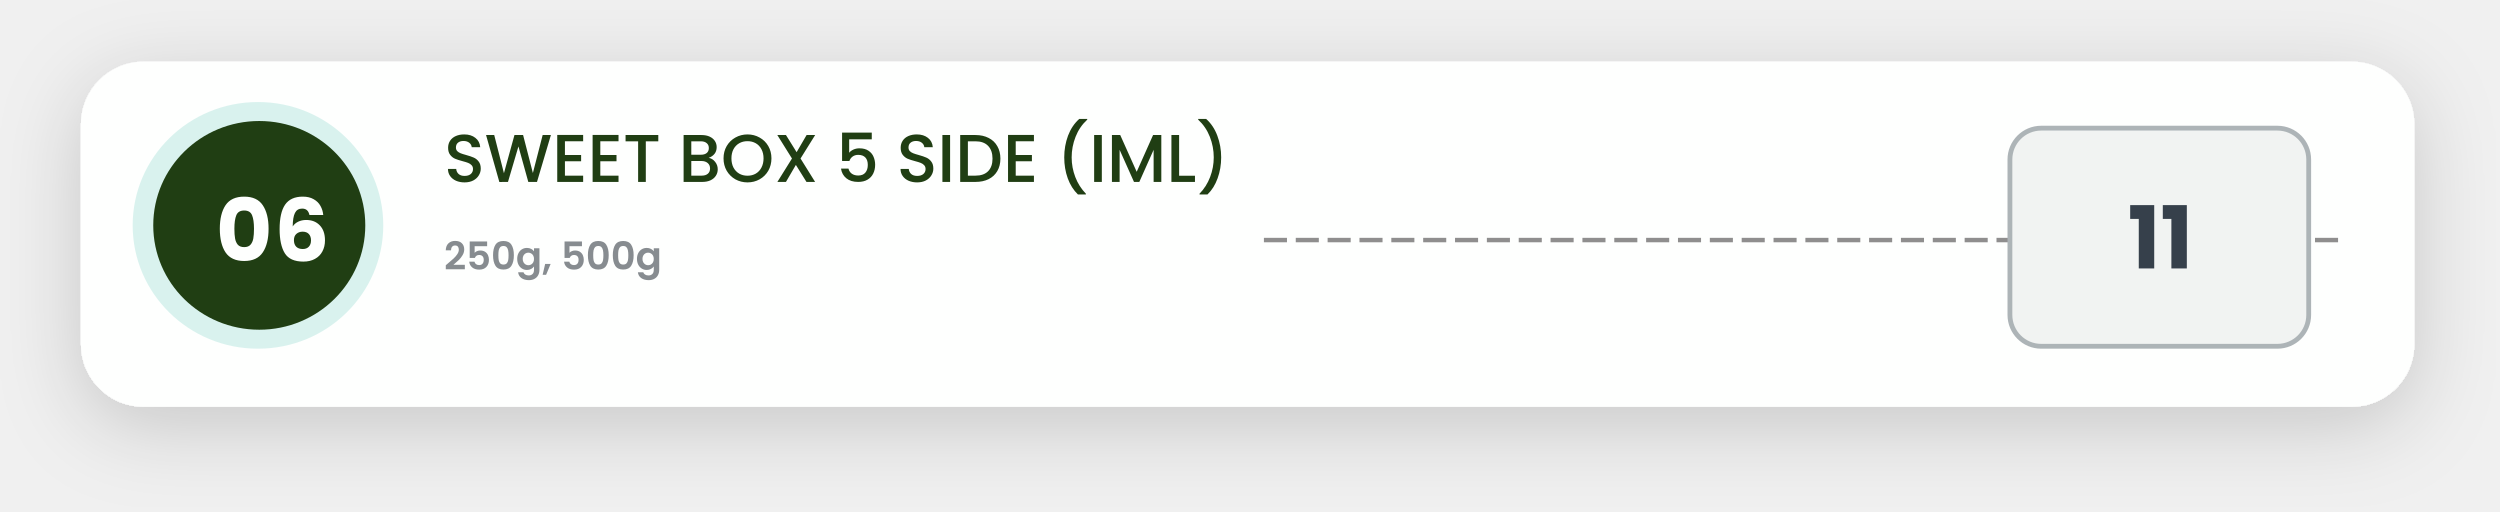
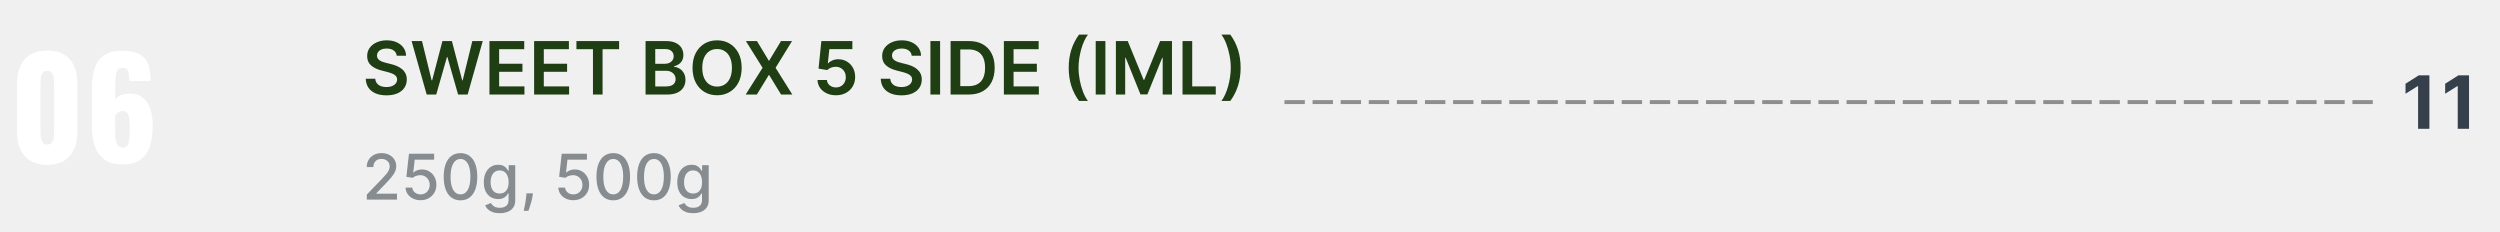
- <svg xmlns="http://www.w3.org/2000/svg" width="420" height="86" viewBox="0 0 420 86" fill="none">
-   <g filter="url(#filter0_d_1947_430)">
-     <rect x="13.602" y="10.363" width="392" height="57.97" rx="10.525" fill="#FEFFFE" />
-   </g>
-   <ellipse cx="43.339" cy="37.861" rx="21.05" ry="20.72" fill="#D9F2EE" />
-   <ellipse cx="43.557" cy="37.861" rx="17.811" ry="17.532" fill="#203E13" />
-   <path d="M36.929 38.426C36.929 36.755 37.25 35.438 37.891 34.477C38.542 33.515 39.586 33.034 41.024 33.034C42.462 33.034 43.502 33.515 44.143 34.477C44.794 35.438 45.119 36.755 45.119 38.426C45.119 40.116 44.794 41.442 44.143 42.404C43.502 43.366 42.462 43.847 41.024 43.847C39.586 43.847 38.542 43.366 37.891 42.404C37.25 41.442 36.929 40.116 36.929 38.426ZM42.671 38.426C42.671 37.444 42.564 36.692 42.35 36.167C42.137 35.633 41.695 35.365 41.024 35.365C40.354 35.365 39.912 35.633 39.698 36.167C39.484 36.692 39.377 37.444 39.377 38.426C39.377 39.086 39.416 39.635 39.494 40.072C39.572 40.5 39.727 40.85 39.96 41.122C40.203 41.384 40.558 41.515 41.024 41.515C41.49 41.515 41.84 41.384 42.074 41.122C42.316 40.85 42.477 40.5 42.554 40.072C42.632 39.635 42.671 39.086 42.671 38.426ZM51.988 36.123C51.91 35.764 51.774 35.497 51.58 35.322C51.386 35.137 51.109 35.045 50.749 35.045C50.196 35.045 49.797 35.288 49.554 35.773C49.312 36.25 49.185 37.007 49.175 38.047C49.389 37.707 49.695 37.44 50.094 37.245C50.502 37.051 50.949 36.954 51.434 36.954C52.386 36.954 53.149 37.255 53.722 37.857C54.305 38.46 54.597 39.3 54.597 40.379C54.597 41.088 54.451 41.709 54.159 42.244C53.878 42.778 53.46 43.196 52.906 43.497C52.362 43.798 51.716 43.949 50.968 43.949C49.472 43.949 48.432 43.483 47.849 42.55C47.266 41.608 46.975 40.257 46.975 38.499C46.975 36.653 47.281 35.283 47.893 34.389C48.515 33.486 49.506 33.034 50.866 33.034C51.595 33.034 52.207 33.179 52.702 33.471C53.207 33.753 53.586 34.127 53.839 34.593C54.101 35.059 54.257 35.569 54.305 36.123H51.988ZM50.837 38.921C50.419 38.921 50.069 39.048 49.788 39.3C49.516 39.543 49.38 39.893 49.38 40.349C49.38 40.816 49.506 41.18 49.758 41.442C50.021 41.705 50.39 41.836 50.866 41.836C51.293 41.836 51.629 41.709 51.871 41.457C52.124 41.195 52.25 40.84 52.25 40.393C52.25 39.937 52.129 39.577 51.886 39.315C51.643 39.052 51.293 38.921 50.837 38.921Z" fill="#FEFFFE" />
-   <path d="M78.047 30.642C77.518 30.642 77.042 30.551 76.619 30.37C76.196 30.181 75.864 29.916 75.622 29.576C75.38 29.236 75.259 28.84 75.259 28.386H76.642C76.672 28.726 76.804 29.006 77.038 29.225C77.28 29.444 77.617 29.554 78.047 29.554C78.493 29.554 78.841 29.448 79.09 29.236C79.339 29.017 79.464 28.738 79.464 28.398C79.464 28.133 79.385 27.918 79.226 27.752C79.075 27.585 78.882 27.457 78.648 27.366C78.421 27.276 78.104 27.177 77.696 27.072C77.182 26.936 76.763 26.799 76.438 26.663C76.12 26.52 75.848 26.301 75.622 26.006C75.395 25.711 75.282 25.318 75.282 24.827C75.282 24.374 75.395 23.977 75.622 23.637C75.848 23.297 76.166 23.036 76.574 22.855C76.982 22.674 77.454 22.583 77.991 22.583C78.754 22.583 79.377 22.776 79.861 23.161C80.352 23.539 80.624 24.06 80.677 24.725H79.249C79.226 24.438 79.09 24.192 78.841 23.988C78.591 23.785 78.263 23.683 77.855 23.683C77.484 23.683 77.182 23.777 76.948 23.966C76.714 24.155 76.596 24.427 76.596 24.782C76.596 25.024 76.668 25.224 76.812 25.383C76.963 25.534 77.152 25.655 77.379 25.745C77.605 25.836 77.915 25.934 78.308 26.04C78.829 26.184 79.252 26.327 79.577 26.471C79.91 26.614 80.189 26.837 80.416 27.14C80.65 27.434 80.767 27.831 80.767 28.33C80.767 28.73 80.658 29.108 80.439 29.463C80.227 29.818 79.914 30.105 79.498 30.325C79.09 30.536 78.606 30.642 78.047 30.642ZM92.55 22.685L90.215 30.562H88.753L87.098 24.601L85.341 30.562L83.89 30.574L81.657 22.685H83.029L84.661 29.1L86.429 22.685H87.88L89.524 29.066L91.167 22.685H92.55ZM94.908 23.728V26.04H97.628V27.094H94.908V29.508H97.968V30.562H93.616V22.674H97.968V23.728H94.908ZM100.852 23.728V26.04H103.572V27.094H100.852V29.508H103.912V30.562H99.56V22.674H103.912V23.728H100.852ZM110.593 22.685V23.739H108.496V30.562H107.204V23.739H105.096V22.685H110.593ZM119.062 26.516C119.485 26.592 119.844 26.815 120.139 27.185C120.434 27.555 120.581 27.974 120.581 28.443C120.581 28.843 120.475 29.206 120.264 29.531C120.06 29.848 119.761 30.102 119.368 30.291C118.975 30.472 118.518 30.562 117.997 30.562H114.846V22.685H117.849C118.386 22.685 118.847 22.776 119.232 22.957C119.618 23.138 119.908 23.384 120.105 23.694C120.301 23.996 120.4 24.336 120.4 24.714C120.4 25.167 120.279 25.545 120.037 25.847C119.795 26.15 119.47 26.372 119.062 26.516ZM116.138 25.995H117.736C118.159 25.995 118.488 25.9 118.722 25.711C118.964 25.515 119.085 25.235 119.085 24.873C119.085 24.517 118.964 24.242 118.722 24.045C118.488 23.841 118.159 23.739 117.736 23.739H116.138V25.995ZM117.883 29.508C118.322 29.508 118.665 29.403 118.915 29.191C119.164 28.979 119.289 28.685 119.289 28.307C119.289 27.922 119.157 27.616 118.892 27.389C118.628 27.162 118.276 27.049 117.838 27.049H116.138V29.508H117.883ZM125.578 30.642C124.845 30.642 124.169 30.472 123.549 30.132C122.937 29.784 122.45 29.304 122.087 28.692C121.732 28.073 121.554 27.378 121.554 26.607C121.554 25.836 121.732 25.145 122.087 24.532C122.45 23.921 122.937 23.444 123.549 23.104C124.169 22.757 124.845 22.583 125.578 22.583C126.319 22.583 126.995 22.757 127.607 23.104C128.227 23.444 128.714 23.921 129.069 24.532C129.424 25.145 129.602 25.836 129.602 26.607C129.602 27.378 129.424 28.073 129.069 28.692C128.714 29.304 128.227 29.784 127.607 30.132C126.995 30.472 126.319 30.642 125.578 30.642ZM125.578 29.52C126.1 29.52 126.564 29.403 126.972 29.168C127.38 28.927 127.698 28.587 127.924 28.148C128.159 27.702 128.276 27.189 128.276 26.607C128.276 26.025 128.159 25.515 127.924 25.077C127.698 24.638 127.38 24.302 126.972 24.068C126.564 23.834 126.1 23.716 125.578 23.716C125.057 23.716 124.592 23.834 124.184 24.068C123.776 24.302 123.455 24.638 123.221 25.077C122.994 25.515 122.881 26.025 122.881 26.607C122.881 27.189 122.994 27.702 123.221 28.148C123.455 28.587 123.776 28.927 124.184 29.168C124.592 29.403 125.057 29.52 125.578 29.52ZM134.489 26.629L136.937 30.562H135.487L133.707 27.706L132.041 30.562H130.601L133.05 26.629L130.59 22.685H132.041L133.832 25.564L135.509 22.685H136.949L134.489 26.629ZM146.457 23.41H142.66V25.666C142.819 25.454 143.053 25.277 143.363 25.133C143.68 24.99 144.017 24.918 144.372 24.918C145.007 24.918 145.52 25.054 145.913 25.326C146.314 25.598 146.597 25.942 146.763 26.357C146.937 26.773 147.024 27.211 147.024 27.672C147.024 28.231 146.915 28.73 146.695 29.168C146.484 29.599 146.163 29.939 145.732 30.189C145.309 30.438 144.787 30.562 144.168 30.562C143.344 30.562 142.683 30.358 142.184 29.95C141.686 29.542 141.387 29.002 141.289 28.33H142.547C142.63 28.685 142.815 28.968 143.102 29.18C143.39 29.384 143.748 29.486 144.179 29.486C144.716 29.486 145.116 29.323 145.381 28.998C145.653 28.673 145.789 28.243 145.789 27.706C145.789 27.162 145.653 26.747 145.381 26.459C145.109 26.165 144.708 26.017 144.179 26.017C143.809 26.017 143.495 26.112 143.238 26.301C142.989 26.482 142.808 26.731 142.694 27.049H141.47V22.277H146.457V23.41ZM154.079 30.642C153.55 30.642 153.074 30.551 152.651 30.37C152.228 30.181 151.895 29.916 151.654 29.576C151.412 29.236 151.291 28.84 151.291 28.386H152.674C152.704 28.726 152.836 29.006 153.07 29.225C153.312 29.444 153.648 29.554 154.079 29.554C154.525 29.554 154.873 29.448 155.122 29.236C155.371 29.017 155.496 28.738 155.496 28.398C155.496 28.133 155.417 27.918 155.258 27.752C155.107 27.585 154.914 27.457 154.68 27.366C154.453 27.276 154.136 27.177 153.728 27.072C153.214 26.936 152.795 26.799 152.47 26.663C152.152 26.52 151.88 26.301 151.654 26.006C151.427 25.711 151.314 25.318 151.314 24.827C151.314 24.374 151.427 23.977 151.654 23.637C151.88 23.297 152.198 23.036 152.606 22.855C153.014 22.674 153.486 22.583 154.023 22.583C154.786 22.583 155.409 22.776 155.893 23.161C156.384 23.539 156.656 24.06 156.709 24.725H155.281C155.258 24.438 155.122 24.192 154.873 23.988C154.623 23.785 154.295 23.683 153.886 23.683C153.516 23.683 153.214 23.777 152.98 23.966C152.745 24.155 152.628 24.427 152.628 24.782C152.628 25.024 152.7 25.224 152.844 25.383C152.995 25.534 153.184 25.655 153.41 25.745C153.637 25.836 153.947 25.934 154.34 26.04C154.861 26.184 155.284 26.327 155.609 26.471C155.942 26.614 156.221 26.837 156.448 27.14C156.682 27.434 156.799 27.831 156.799 28.33C156.799 28.73 156.69 29.108 156.471 29.463C156.259 29.818 155.946 30.105 155.53 30.325C155.122 30.536 154.638 30.642 154.079 30.642ZM159.616 22.685V30.562H158.324V22.685H159.616ZM163.886 22.685C164.724 22.685 165.457 22.848 166.085 23.172C166.719 23.49 167.207 23.951 167.547 24.555C167.894 25.152 168.068 25.851 168.068 26.652C168.068 27.453 167.894 28.148 167.547 28.738C167.207 29.327 166.719 29.78 166.085 30.098C165.457 30.408 164.724 30.562 163.886 30.562H161.313V22.685H163.886ZM163.886 29.508C164.808 29.508 165.514 29.259 166.005 28.76C166.496 28.262 166.742 27.559 166.742 26.652C166.742 25.738 166.496 25.024 166.005 24.51C165.514 23.996 164.808 23.739 163.886 23.739H162.605V29.508H163.886ZM170.641 23.728V26.04H173.361V27.094H170.641V29.508H173.701V30.562H169.349V22.674H173.701V23.728H170.641ZM181.093 32.671C180.353 31.96 179.782 31.057 179.382 29.962C178.989 28.866 178.792 27.691 178.792 26.437C178.792 25.152 179.004 23.939 179.427 22.798C179.858 21.657 180.489 20.717 181.32 19.976H182.657V20.101C181.788 20.902 181.135 21.861 180.697 22.98C180.258 24.098 180.039 25.25 180.039 26.437C180.039 27.578 180.243 28.681 180.651 29.746C181.059 30.812 181.652 31.745 182.431 32.546V32.671H181.093ZM185.108 22.685V30.562H183.816V22.685H185.108ZM195.101 22.685V30.562H193.809V25.167L191.406 30.562H190.511L188.096 25.167V30.562H186.804V22.685H188.198L190.964 28.862L193.718 22.685H195.101ZM198.092 29.52H200.755V30.562H196.799V22.685H198.092V29.52ZM201.518 32.671V32.546C202.297 31.745 202.89 30.812 203.298 29.746C203.706 28.681 203.91 27.578 203.91 26.437C203.91 25.25 203.691 24.098 203.253 22.98C202.814 21.861 202.161 20.902 201.292 20.101V19.976H202.629C203.46 20.717 204.088 21.657 204.511 22.798C204.941 23.939 205.157 25.152 205.157 26.437C205.157 27.691 204.957 28.866 204.556 29.962C204.163 31.057 203.596 31.96 202.856 32.671H201.518Z" fill="#203E13" />
-   <path d="M75.23 44.273C75.644 43.928 75.975 43.641 76.221 43.412C76.467 43.179 76.672 42.937 76.836 42.687C77 42.436 77.082 42.19 77.082 41.948C77.082 41.728 77.03 41.555 76.927 41.43C76.823 41.305 76.663 41.242 76.448 41.242C76.232 41.242 76.065 41.316 75.949 41.463C75.832 41.605 75.772 41.801 75.767 42.052H74.886C74.904 41.534 75.057 41.141 75.346 40.873C75.64 40.605 76.011 40.472 76.46 40.472C76.953 40.472 77.331 40.603 77.594 40.867C77.857 41.126 77.989 41.469 77.989 41.897C77.989 42.233 77.898 42.555 77.717 42.862C77.536 43.168 77.328 43.436 77.095 43.665C76.862 43.889 76.558 44.161 76.182 44.481H78.093V45.232H74.893V44.559L75.23 44.273ZM81.838 41.359H79.739V42.467C79.83 42.354 79.959 42.264 80.128 42.194C80.296 42.121 80.475 42.084 80.665 42.084C81.011 42.084 81.294 42.16 81.514 42.311C81.734 42.462 81.894 42.657 81.993 42.894C82.092 43.127 82.142 43.378 82.142 43.645C82.142 44.142 82 44.541 81.715 44.843C81.434 45.146 81.032 45.297 80.51 45.297C80.018 45.297 79.625 45.174 79.331 44.928C79.037 44.682 78.871 44.36 78.832 43.963H79.713C79.752 44.135 79.838 44.273 79.972 44.377C80.111 44.481 80.285 44.533 80.497 44.533C80.752 44.533 80.944 44.453 81.073 44.293C81.203 44.133 81.268 43.922 81.268 43.658C81.268 43.391 81.201 43.188 81.067 43.049C80.937 42.907 80.745 42.836 80.49 42.836C80.309 42.836 80.158 42.881 80.037 42.972C79.916 43.062 79.83 43.183 79.778 43.334H78.91V40.562H81.838V41.359ZM82.832 42.874C82.832 42.127 82.966 41.542 83.234 41.119C83.506 40.696 83.955 40.485 84.581 40.485C85.207 40.485 85.654 40.696 85.922 41.119C86.194 41.542 86.33 42.127 86.33 42.874C86.33 43.626 86.194 44.215 85.922 44.643C85.654 45.07 85.207 45.284 84.581 45.284C83.955 45.284 83.506 45.07 83.234 44.643C82.966 44.215 82.832 43.626 82.832 42.874ZM85.436 42.874C85.436 42.555 85.414 42.287 85.371 42.071C85.332 41.851 85.25 41.672 85.125 41.534C85.004 41.396 84.823 41.327 84.581 41.327C84.339 41.327 84.156 41.396 84.03 41.534C83.909 41.672 83.828 41.851 83.784 42.071C83.745 42.287 83.726 42.555 83.726 42.874C83.726 43.203 83.745 43.479 83.784 43.704C83.823 43.924 83.905 44.103 84.03 44.241C84.156 44.375 84.339 44.442 84.581 44.442C84.823 44.442 85.006 44.375 85.132 44.241C85.257 44.103 85.339 43.924 85.378 43.704C85.416 43.479 85.436 43.203 85.436 42.874ZM88.528 41.65C88.796 41.65 89.031 41.704 89.234 41.812C89.437 41.916 89.597 42.052 89.714 42.22V41.709H90.627V45.323C90.627 45.655 90.56 45.951 90.426 46.21C90.292 46.474 90.092 46.681 89.824 46.832C89.556 46.987 89.232 47.065 88.852 47.065C88.343 47.065 87.924 46.946 87.596 46.709C87.272 46.471 87.088 46.148 87.045 45.737H87.946C87.993 45.901 88.094 46.031 88.25 46.126C88.41 46.225 88.602 46.275 88.826 46.275C89.09 46.275 89.303 46.195 89.468 46.035C89.632 45.88 89.714 45.642 89.714 45.323V44.766C89.597 44.934 89.435 45.075 89.228 45.187C89.025 45.299 88.792 45.355 88.528 45.355C88.226 45.355 87.95 45.277 87.699 45.122C87.449 44.967 87.25 44.748 87.104 44.468C86.961 44.183 86.89 43.857 86.89 43.49C86.89 43.127 86.961 42.805 87.104 42.525C87.25 42.244 87.447 42.028 87.693 41.877C87.943 41.726 88.222 41.65 88.528 41.65ZM89.714 43.503C89.714 43.283 89.671 43.095 89.584 42.939C89.498 42.779 89.381 42.659 89.234 42.577C89.088 42.49 88.93 42.447 88.762 42.447C88.593 42.447 88.438 42.488 88.295 42.57C88.153 42.652 88.036 42.773 87.946 42.933C87.859 43.088 87.816 43.274 87.816 43.49C87.816 43.706 87.859 43.896 87.946 44.06C88.036 44.22 88.153 44.343 88.295 44.429C88.442 44.515 88.598 44.559 88.762 44.559C88.93 44.559 89.088 44.517 89.234 44.435C89.381 44.349 89.498 44.228 89.584 44.073C89.671 43.913 89.714 43.723 89.714 43.503ZM92.504 44.345L91.746 46.165H91.163L91.584 44.345H92.504ZM97.77 41.359H95.672V42.467C95.763 42.354 95.892 42.264 96.061 42.194C96.229 42.121 96.408 42.084 96.598 42.084C96.944 42.084 97.226 42.16 97.447 42.311C97.667 42.462 97.827 42.657 97.926 42.894C98.025 43.127 98.075 43.378 98.075 43.645C98.075 44.142 97.932 44.541 97.647 44.843C97.367 45.146 96.965 45.297 96.443 45.297C95.951 45.297 95.558 45.174 95.264 44.928C94.97 44.682 94.804 44.36 94.765 43.963H95.646C95.685 44.135 95.771 44.273 95.905 44.377C96.043 44.481 96.218 44.533 96.43 44.533C96.684 44.533 96.877 44.453 97.006 44.293C97.136 44.133 97.201 43.922 97.201 43.658C97.201 43.391 97.134 43.188 97 43.049C96.87 42.907 96.678 42.836 96.423 42.836C96.242 42.836 96.091 42.881 95.97 42.972C95.849 43.062 95.763 43.183 95.711 43.334H94.843V40.562H97.77V41.359ZM98.765 42.874C98.765 42.127 98.899 41.542 99.167 41.119C99.439 40.696 99.888 40.485 100.514 40.485C101.14 40.485 101.587 40.696 101.854 41.119C102.126 41.542 102.263 42.127 102.263 42.874C102.263 43.626 102.126 44.215 101.854 44.643C101.587 45.07 101.14 45.284 100.514 45.284C99.888 45.284 99.439 45.07 99.167 44.643C98.899 44.215 98.765 43.626 98.765 42.874ZM101.369 42.874C101.369 42.555 101.347 42.287 101.304 42.071C101.265 41.851 101.183 41.672 101.058 41.534C100.937 41.396 100.756 41.327 100.514 41.327C100.272 41.327 100.088 41.396 99.963 41.534C99.842 41.672 99.76 41.851 99.717 42.071C99.678 42.287 99.659 42.555 99.659 42.874C99.659 43.203 99.678 43.479 99.717 43.704C99.756 43.924 99.838 44.103 99.963 44.241C100.088 44.375 100.272 44.442 100.514 44.442C100.756 44.442 100.939 44.375 101.064 44.241C101.19 44.103 101.272 43.924 101.31 43.704C101.349 43.479 101.369 43.203 101.369 42.874ZM102.952 42.874C102.952 42.127 103.086 41.542 103.354 41.119C103.626 40.696 104.075 40.485 104.701 40.485C105.327 40.485 105.774 40.696 106.042 41.119C106.314 41.542 106.45 42.127 106.45 42.874C106.45 43.626 106.314 44.215 106.042 44.643C105.774 45.07 105.327 45.284 104.701 45.284C104.075 45.284 103.626 45.07 103.354 44.643C103.086 44.215 102.952 43.626 102.952 42.874ZM105.556 42.874C105.556 42.555 105.534 42.287 105.491 42.071C105.452 41.851 105.37 41.672 105.245 41.534C105.124 41.396 104.943 41.327 104.701 41.327C104.459 41.327 104.276 41.396 104.15 41.534C104.03 41.672 103.947 41.851 103.904 42.071C103.865 42.287 103.846 42.555 103.846 42.874C103.846 43.203 103.865 43.479 103.904 43.704C103.943 43.924 104.025 44.103 104.15 44.241C104.276 44.375 104.459 44.442 104.701 44.442C104.943 44.442 105.126 44.375 105.251 44.241C105.377 44.103 105.459 43.924 105.498 43.704C105.536 43.479 105.556 43.203 105.556 42.874ZM108.648 41.65C108.916 41.65 109.152 41.704 109.354 41.812C109.557 41.916 109.717 42.052 109.834 42.22V41.709H110.747V45.323C110.747 45.655 110.68 45.951 110.546 46.21C110.412 46.474 110.212 46.681 109.944 46.832C109.676 46.987 109.352 47.065 108.972 47.065C108.463 47.065 108.044 46.946 107.716 46.709C107.392 46.471 107.208 46.148 107.165 45.737H108.066C108.113 45.901 108.215 46.031 108.37 46.126C108.53 46.225 108.722 46.275 108.946 46.275C109.21 46.275 109.424 46.195 109.588 46.035C109.752 45.88 109.834 45.642 109.834 45.323V44.766C109.717 44.934 109.555 45.075 109.348 45.187C109.145 45.299 108.912 45.355 108.648 45.355C108.346 45.355 108.07 45.277 107.819 45.122C107.569 44.967 107.37 44.748 107.224 44.468C107.081 44.183 107.01 43.857 107.01 43.49C107.01 43.127 107.081 42.805 107.224 42.525C107.37 42.244 107.567 42.028 107.813 41.877C108.063 41.726 108.342 41.65 108.648 41.65ZM109.834 43.503C109.834 43.283 109.791 43.095 109.704 42.939C109.618 42.779 109.501 42.659 109.354 42.577C109.208 42.49 109.05 42.447 108.882 42.447C108.713 42.447 108.558 42.488 108.415 42.57C108.273 42.652 108.156 42.773 108.066 42.933C107.979 43.088 107.936 43.274 107.936 43.49C107.936 43.706 107.979 43.896 108.066 44.06C108.156 44.22 108.273 44.343 108.415 44.429C108.562 44.515 108.718 44.559 108.882 44.559C109.05 44.559 109.208 44.517 109.354 44.435C109.501 44.349 109.618 44.228 109.704 44.073C109.791 43.913 109.834 43.723 109.834 43.503Z" fill="#878C90" />
-   <path d="M216.213 39.956V40.704H212.337V39.956H216.213ZM221.564 39.956V40.704H217.688V39.956H221.564ZM226.915 39.956V40.704H223.039V39.956H226.915ZM232.266 39.956V40.704H228.39V39.956H232.266ZM237.617 39.956V40.704H233.741V39.956H237.617ZM242.968 39.956V40.704H239.092V39.956H242.968ZM248.319 39.956V40.704H244.443V39.956H248.319ZM253.67 39.956V40.704H249.794V39.956H253.67ZM259.021 39.956V40.704H255.145V39.956H259.021ZM264.372 39.956V40.704H260.496V39.956H264.372ZM269.723 39.956V40.704H265.847V39.956H269.723ZM275.074 39.956V40.704H271.198V39.956H275.074ZM280.425 39.956V40.704H276.549V39.956H280.425ZM285.776 39.956V40.704H281.9V39.956H285.776ZM291.127 39.956V40.704H287.251V39.956H291.127ZM296.478 39.956V40.704H292.602V39.956H296.478ZM301.829 39.956V40.704H297.953V39.956H301.829ZM307.18 39.956V40.704H303.304V39.956H307.18ZM312.531 39.956V40.704H308.655V39.956H312.531ZM317.882 39.956V40.704H314.006V39.956H317.882ZM323.233 39.956V40.704H319.357V39.956H323.233ZM328.584 39.956V40.704H324.708V39.956H328.584ZM333.935 39.956V40.704H330.059V39.956H333.935ZM339.286 39.956V40.704H335.41V39.956H339.286ZM344.637 39.956V40.704H340.761V39.956H344.637ZM349.988 39.956V40.704H346.112V39.956H349.988ZM355.339 39.956V40.704H351.463V39.956H355.339ZM360.69 39.956V40.704H356.814V39.956H360.69ZM366.041 39.956V40.704H362.165V39.956H366.041ZM371.392 39.956V40.704H367.516V39.956H371.392ZM376.743 39.956V40.704H372.867V39.956H376.743ZM382.094 39.956V40.704H378.218V39.956H382.094ZM387.445 39.956V40.704H383.569V39.956H387.445ZM392.796 39.956V40.704H388.92V39.956H392.796Z" fill="#8F8E8E" />
-   <rect x="337.667" y="21.53" width="50.196" height="36.646" rx="5.262" fill="#F1F3F2" stroke="#ADB4B7" stroke-width="0.81" />
-   <path d="M357.871 36.776V34.459H361.908V45.098H359.314V36.776H357.871ZM363.351 36.776V34.459H367.387V45.098H364.793V36.776H363.351Z" fill="#36404B" />
-   <defs>
-     <filter id="filter0_d_1947_430" x="0" y="0" width="419.203" height="85.172" filterUnits="userSpaceOnUse" color-interpolation-filters="sRGB">
-       <feFlood flood-opacity="0" result="BackgroundImageFix" />
-       <feColorMatrix in="SourceAlpha" type="matrix" values="0 0 0 0 0 0 0 0 0 0 0 0 0 0 0 0 0 0 127 0" result="hardAlpha" />
-       <feOffset dy="3.238" />
-       <feGaussianBlur stdDeviation="6.801" />
-       <feComposite in2="hardAlpha" operator="out" />
-       <feColorMatrix type="matrix" values="0 0 0 0 0 0 0 0 0 0 0 0 0 0 0 0 0 0 0.17 0" />
-       <feBlend mode="normal" in2="BackgroundImageFix" result="effect1_dropShadow_1947_430" />
-       <feBlend mode="normal" in="SourceGraphic" in2="effect1_dropShadow_1947_430" result="shape" />
-     </filter>
-   </defs>
+ <svg xmlns="http://www.w3.org/2000/svg" width="476" height="44" viewBox="0 0 476 44" fill="none">
+   <path d="M9.007 31.39C7.742 31.39 6.685 31.139 5.835 30.636C4.986 30.116 4.345 29.405 3.911 28.504C3.478 27.603 3.261 26.554 3.261 25.358V15.816C3.261 14.585 3.461 13.511 3.859 12.592C4.275 11.656 4.908 10.928 5.757 10.408C6.607 9.888 7.69 9.628 9.007 9.628C10.325 9.628 11.399 9.888 12.231 10.408C13.081 10.928 13.705 11.656 14.103 12.592C14.519 13.511 14.727 14.585 14.727 15.816V25.358C14.727 26.537 14.511 27.585 14.077 28.504C13.644 29.405 13.003 30.116 12.153 30.636C11.304 31.139 10.255 31.39 9.007 31.39ZM9.007 27.516C9.423 27.516 9.718 27.386 9.891 27.126C10.082 26.849 10.195 26.537 10.229 26.19C10.281 25.826 10.307 25.514 10.307 25.254V15.92C10.307 15.625 10.29 15.296 10.255 14.932C10.221 14.551 10.108 14.221 9.917 13.944C9.744 13.649 9.441 13.502 9.007 13.502C8.574 13.502 8.262 13.649 8.071 13.944C7.898 14.221 7.794 14.551 7.759 14.932C7.725 15.296 7.707 15.625 7.707 15.92V25.254C7.707 25.514 7.733 25.826 7.785 26.19C7.837 26.537 7.95 26.849 8.123 27.126C8.314 27.386 8.609 27.516 9.007 27.516ZM23.328 31.312C21.959 31.312 20.841 31.017 19.974 30.428C19.125 29.821 18.501 28.998 18.102 27.958C17.704 26.918 17.504 25.731 17.504 24.396V16.778C17.504 15.409 17.66 14.187 17.972 13.112C18.302 12.037 18.882 11.197 19.714 10.59C20.546 9.966 21.742 9.654 23.302 9.654C24.654 9.654 25.72 9.862 26.5 10.278C27.28 10.694 27.835 11.301 28.164 12.098C28.494 12.895 28.658 13.883 28.658 15.062C28.658 15.131 28.658 15.201 28.658 15.27C28.676 15.322 28.684 15.374 28.684 15.426H24.602C24.602 14.577 24.533 13.953 24.394 13.554C24.273 13.138 23.918 12.93 23.328 12.93C22.93 12.93 22.626 13.051 22.418 13.294C22.228 13.537 22.098 13.961 22.028 14.568C21.959 15.175 21.924 16.024 21.924 17.116V18.988C22.132 18.624 22.47 18.347 22.938 18.156C23.406 17.948 23.935 17.835 24.524 17.818C25.634 17.783 26.518 18.035 27.176 18.572C27.852 19.109 28.338 19.846 28.632 20.782C28.927 21.701 29.074 22.732 29.074 23.876C29.074 25.349 28.901 26.649 28.554 27.776C28.208 28.885 27.618 29.752 26.786 30.376C25.954 31 24.802 31.312 23.328 31.312ZM23.38 28.114C23.779 28.114 24.065 27.984 24.238 27.724C24.429 27.447 24.55 27.048 24.602 26.528C24.672 25.991 24.706 25.332 24.706 24.552C24.706 23.859 24.68 23.261 24.628 22.758C24.594 22.255 24.481 21.865 24.29 21.588C24.1 21.293 23.779 21.146 23.328 21.146C23.12 21.146 22.921 21.189 22.73 21.276C22.54 21.363 22.375 21.475 22.236 21.614C22.098 21.735 21.994 21.857 21.924 21.978V25.41C21.924 25.878 21.959 26.32 22.028 26.736C22.115 27.152 22.262 27.49 22.47 27.75C22.696 27.993 22.999 28.114 23.38 28.114Z" fill="white" />
+   <path d="M75.538 10.617C75.491 10.183 75.296 9.845 74.951 9.603C74.61 9.361 74.165 9.24 73.619 9.24C73.234 9.24 72.904 9.298 72.629 9.414C72.354 9.53 72.144 9.688 71.998 9.886C71.852 10.085 71.778 10.312 71.774 10.568C71.774 10.78 71.822 10.963 71.918 11.119C72.018 11.275 72.152 11.408 72.321 11.517C72.49 11.623 72.677 11.713 72.883 11.786C73.088 11.858 73.296 11.92 73.504 11.97L74.459 12.208C74.843 12.298 75.213 12.419 75.567 12.571C75.925 12.723 76.245 12.916 76.527 13.148C76.812 13.38 77.037 13.66 77.203 13.988C77.369 14.316 77.452 14.7 77.452 15.141C77.452 15.738 77.299 16.263 76.994 16.717C76.689 17.168 76.249 17.521 75.672 17.776C75.099 18.028 74.404 18.154 73.589 18.154C72.797 18.154 72.109 18.032 71.526 17.786C70.945 17.541 70.492 17.183 70.163 16.712C69.838 16.242 69.663 15.668 69.636 14.992H71.451C71.478 15.347 71.587 15.642 71.779 15.877C71.971 16.113 72.222 16.288 72.53 16.404C72.841 16.52 73.189 16.578 73.574 16.578C73.975 16.578 74.326 16.518 74.628 16.399C74.933 16.276 75.171 16.108 75.344 15.892C75.516 15.673 75.604 15.418 75.607 15.126C75.604 14.861 75.526 14.643 75.374 14.47C75.221 14.294 75.007 14.149 74.732 14.033C74.46 13.913 74.142 13.807 73.778 13.714L72.619 13.416C71.781 13.201 71.118 12.874 70.631 12.437C70.147 11.996 69.905 11.411 69.905 10.682C69.905 10.082 70.067 9.557 70.392 9.106C70.72 8.655 71.166 8.305 71.729 8.057C72.293 7.805 72.931 7.679 73.644 7.679C74.366 7.679 74.999 7.805 75.543 8.057C76.09 8.305 76.519 8.652 76.83 9.096C77.142 9.537 77.303 10.044 77.312 10.617H75.538ZM81.239 18L78.365 7.818H80.349L82.183 15.3H82.278L84.237 7.818H86.041L88.005 15.305H88.095L89.929 7.818H91.913L89.039 18H87.22L85.181 10.856H85.102L83.058 18H81.239ZM93.192 18V7.818H99.814V9.364H95.036V12.129H99.471V13.675H95.036V16.454H99.854V18H93.192ZM101.696 18V7.818H108.318V9.364H103.54V12.129H107.975V13.675H103.54V16.454H108.358V18H101.696ZM109.752 9.364V7.818H117.876V9.364H114.729V18H112.899V9.364H109.752ZM122.914 18V7.818H126.812C127.548 7.818 128.159 7.934 128.647 8.166C129.137 8.395 129.503 8.708 129.745 9.106C129.991 9.504 130.113 9.954 130.113 10.458C130.113 10.872 130.034 11.227 129.875 11.522C129.716 11.814 129.502 12.051 129.233 12.233C128.965 12.415 128.665 12.546 128.333 12.626V12.725C128.695 12.745 129.041 12.856 129.373 13.058C129.707 13.257 129.981 13.539 130.193 13.903C130.405 14.268 130.511 14.709 130.511 15.226C130.511 15.753 130.383 16.227 130.128 16.648C129.873 17.065 129.489 17.395 128.975 17.637C128.461 17.879 127.815 18 127.036 18H122.914ZM124.759 16.459H126.743C127.412 16.459 127.894 16.331 128.189 16.076C128.488 15.818 128.637 15.486 128.637 15.082C128.637 14.78 128.562 14.508 128.413 14.266C128.264 14.021 128.052 13.829 127.777 13.69C127.502 13.547 127.173 13.476 126.792 13.476H124.759V16.459ZM124.759 12.148H126.583C126.902 12.148 127.188 12.09 127.444 11.974C127.699 11.855 127.899 11.688 128.045 11.472C128.194 11.254 128.269 10.995 128.269 10.697C128.269 10.302 128.13 9.978 127.851 9.722C127.576 9.467 127.167 9.339 126.623 9.339H124.759V12.148ZM141.214 12.909C141.214 14.006 141.008 14.946 140.597 15.728C140.189 16.507 139.633 17.104 138.927 17.518C138.224 17.932 137.427 18.139 136.535 18.139C135.644 18.139 134.845 17.932 134.139 17.518C133.436 17.1 132.88 16.502 132.469 15.723C132.061 14.941 131.857 14.003 131.857 12.909C131.857 11.812 132.061 10.874 132.469 10.095C132.88 9.313 133.436 8.715 134.139 8.3C134.845 7.886 135.644 7.679 136.535 7.679C137.427 7.679 138.224 7.886 138.927 8.3C139.633 8.715 140.189 9.313 140.597 10.095C141.008 10.874 141.214 11.812 141.214 12.909ZM139.359 12.909C139.359 12.137 139.238 11.486 138.996 10.955C138.758 10.422 138.426 10.019 138.002 9.747C137.578 9.472 137.089 9.335 136.535 9.335C135.982 9.335 135.493 9.472 135.069 9.747C134.644 10.019 134.311 10.422 134.069 10.955C133.831 11.486 133.711 12.137 133.711 12.909C133.711 13.681 133.831 14.334 134.069 14.868C134.311 15.398 134.644 15.801 135.069 16.076C135.493 16.348 135.982 16.484 136.535 16.484C137.089 16.484 137.578 16.348 138.002 16.076C138.426 15.801 138.758 15.398 138.996 14.868C139.238 14.334 139.359 13.681 139.359 12.909ZM144.129 7.818L146.372 11.547H146.451L148.703 7.818H150.806L147.669 12.909L150.856 18H148.718L146.451 14.296H146.372L144.105 18H141.977L145.193 12.909L142.017 7.818H144.129ZM159.167 18.139C158.504 18.139 157.911 18.015 157.387 17.766C156.864 17.514 156.448 17.17 156.14 16.732C155.835 16.295 155.672 15.794 155.652 15.231H157.442C157.475 15.648 157.656 15.99 157.984 16.255C158.312 16.517 158.707 16.648 159.167 16.648C159.529 16.648 159.85 16.565 160.132 16.399C160.413 16.233 160.636 16.003 160.798 15.708C160.96 15.413 161.04 15.077 161.037 14.699C161.04 14.314 160.959 13.973 160.793 13.675C160.627 13.376 160.4 13.143 160.112 12.974C159.824 12.801 159.492 12.715 159.118 12.715C158.813 12.712 158.513 12.768 158.218 12.884C157.923 13 157.689 13.153 157.517 13.342L155.851 13.068L156.383 7.818H162.289V9.359H157.909L157.616 12.059H157.676C157.865 11.837 158.132 11.653 158.476 11.507C158.821 11.358 159.199 11.283 159.61 11.283C160.226 11.283 160.776 11.429 161.26 11.721C161.744 12.009 162.125 12.407 162.404 12.914C162.682 13.421 162.821 14.001 162.821 14.654C162.821 15.327 162.666 15.927 162.354 16.454C162.046 16.977 161.617 17.39 161.066 17.692C160.52 17.99 159.886 18.139 159.167 18.139ZM173.592 10.617C173.546 10.183 173.35 9.845 173.006 9.603C172.664 9.361 172.22 9.24 171.673 9.24C171.289 9.24 170.959 9.298 170.684 9.414C170.409 9.53 170.198 9.688 170.053 9.886C169.907 10.085 169.832 10.312 169.829 10.568C169.829 10.78 169.877 10.963 169.973 11.119C170.072 11.275 170.207 11.408 170.376 11.517C170.545 11.623 170.732 11.713 170.938 11.786C171.143 11.858 171.35 11.92 171.559 11.97L172.513 12.208C172.898 12.298 173.268 12.419 173.622 12.571C173.98 12.723 174.3 12.916 174.582 13.148C174.867 13.38 175.092 13.66 175.258 13.988C175.424 14.316 175.506 14.7 175.506 15.141C175.506 15.738 175.354 16.263 175.049 16.717C174.744 17.168 174.303 17.521 173.727 17.776C173.153 18.028 172.459 18.154 171.643 18.154C170.851 18.154 170.164 18.032 169.58 17.786C169 17.541 168.546 17.183 168.218 16.712C167.893 16.242 167.718 15.668 167.691 14.992H169.506C169.532 15.347 169.642 15.642 169.834 15.877C170.026 16.113 170.276 16.288 170.585 16.404C170.896 16.52 171.244 16.578 171.629 16.578C172.03 16.578 172.381 16.518 172.683 16.399C172.987 16.276 173.226 16.108 173.398 15.892C173.571 15.673 173.659 15.418 173.662 15.126C173.659 14.861 173.581 14.643 173.428 14.47C173.276 14.294 173.062 14.149 172.787 14.033C172.515 13.913 172.197 13.807 171.832 13.714L170.674 13.416C169.835 13.201 169.173 12.874 168.685 12.437C168.201 11.996 167.96 11.411 167.96 10.682C167.96 10.082 168.122 9.557 168.447 9.106C168.775 8.655 169.221 8.305 169.784 8.057C170.348 7.805 170.986 7.679 171.698 7.679C172.421 7.679 173.054 7.805 173.597 8.057C174.144 8.305 174.573 8.652 174.885 9.096C175.196 9.537 175.357 10.044 175.367 10.617H173.592ZM178.995 7.818V18H177.151V7.818H178.995ZM184.443 18H180.993V7.818H184.512C185.523 7.818 186.392 8.022 187.118 8.43C187.847 8.834 188.407 9.416 188.798 10.175C189.189 10.934 189.385 11.842 189.385 12.899C189.385 13.96 189.187 14.871 188.793 15.633C188.402 16.396 187.837 16.981 187.098 17.389C186.362 17.796 185.477 18 184.443 18ZM182.837 16.404H184.353C185.063 16.404 185.654 16.275 186.128 16.016C186.602 15.755 186.958 15.365 187.197 14.848C187.436 14.328 187.555 13.678 187.555 12.899C187.555 12.12 187.436 11.474 187.197 10.96C186.958 10.443 186.605 10.057 186.138 9.802C185.674 9.543 185.097 9.414 184.408 9.414H182.837V16.404ZM191.137 18V7.818H197.759V9.364H192.982V12.129H197.416V13.675H192.982V16.454H197.799V18H191.137ZM203.482 12.909C203.482 11.666 203.646 10.524 203.974 9.484C204.305 8.44 204.797 7.475 205.45 6.59H207.146C206.894 6.918 206.658 7.321 206.44 7.798C206.221 8.272 206.03 8.793 205.868 9.359C205.709 9.923 205.583 10.508 205.49 11.114C205.401 11.721 205.356 12.319 205.356 12.909C205.356 13.695 205.434 14.49 205.589 15.296C205.749 16.101 205.962 16.848 206.231 17.538C206.503 18.224 206.808 18.785 207.146 19.223H205.45C204.797 18.338 204.305 17.375 203.974 16.334C203.646 15.29 203.482 14.149 203.482 12.909ZM210.468 7.818V18H208.623V7.818H210.468ZM212.465 7.818H214.722L217.745 15.196H217.864L220.887 7.818H223.144V18H221.374V11.005H221.28L218.466 17.97H217.143L214.33 10.99H214.235V18H212.465V7.818ZM225.153 18V7.818H226.997V16.454H231.482V18H225.153ZM236.214 12.909C236.214 14.149 236.049 15.29 235.717 16.334C235.389 17.375 234.899 18.338 234.246 19.223H232.55C232.806 18.895 233.041 18.494 233.256 18.02C233.475 17.546 233.664 17.026 233.823 16.459C233.986 15.892 234.112 15.305 234.201 14.699C234.294 14.092 234.34 13.496 234.34 12.909C234.34 12.124 234.261 11.328 234.102 10.523C233.946 9.717 233.732 8.97 233.46 8.281C233.192 7.591 232.888 7.028 232.55 6.59H234.246C234.899 7.475 235.389 8.44 235.717 9.484C236.049 10.524 236.214 11.666 236.214 12.909Z" fill="#203E13" />
+   <path d="M69.84 38V37.045L72.793 33.986C73.108 33.653 73.368 33.362 73.572 33.112C73.78 32.859 73.935 32.619 74.037 32.392C74.139 32.165 74.19 31.923 74.19 31.668C74.19 31.378 74.122 31.128 73.986 30.918C73.849 30.704 73.663 30.541 73.428 30.428C73.192 30.311 72.926 30.253 72.631 30.253C72.318 30.253 72.046 30.317 71.812 30.445C71.579 30.572 71.401 30.753 71.276 30.986C71.151 31.219 71.088 31.491 71.088 31.804H69.831C69.831 31.273 69.953 30.808 70.197 30.41C70.442 30.013 70.777 29.704 71.203 29.486C71.629 29.264 72.114 29.153 72.656 29.153C73.204 29.153 73.688 29.263 74.105 29.482C74.526 29.697 74.854 29.993 75.09 30.368C75.325 30.74 75.443 31.16 75.443 31.629C75.443 31.953 75.382 32.27 75.26 32.58C75.141 32.889 74.932 33.234 74.633 33.615C74.335 33.993 73.921 34.452 73.389 34.992L71.655 36.807V36.871H75.584V38H69.84ZM80.079 38.119C79.546 38.119 79.065 38.017 78.639 37.812C78.216 37.605 77.878 37.321 77.625 36.96C77.372 36.599 77.237 36.188 77.22 35.724H78.499C78.53 36.099 78.696 36.408 78.997 36.649C79.298 36.891 79.659 37.011 80.079 37.011C80.415 37.011 80.712 36.935 80.97 36.781C81.231 36.625 81.436 36.41 81.584 36.138C81.734 35.865 81.81 35.554 81.81 35.205C81.81 34.849 81.733 34.533 81.579 34.254C81.426 33.976 81.215 33.757 80.945 33.598C80.678 33.439 80.371 33.358 80.024 33.355C79.76 33.355 79.494 33.401 79.227 33.492C78.96 33.582 78.744 33.702 78.579 33.849L77.374 33.67L77.864 29.273H82.662V30.402H78.959L78.682 32.844H78.733C78.903 32.679 79.129 32.541 79.41 32.43C79.695 32.32 79.999 32.264 80.322 32.264C80.854 32.264 81.327 32.391 81.742 32.644C82.159 32.896 82.487 33.242 82.726 33.679C82.967 34.114 83.087 34.614 83.084 35.179C83.087 35.744 82.959 36.249 82.7 36.692C82.445 37.135 82.09 37.484 81.635 37.74C81.183 37.993 80.665 38.119 80.079 38.119ZM87.679 38.145C87.005 38.142 86.43 37.965 85.953 37.612C85.475 37.26 85.11 36.747 84.858 36.074C84.605 35.401 84.478 34.59 84.478 33.641C84.478 32.695 84.605 31.886 84.858 31.216C85.113 30.546 85.48 30.034 85.957 29.682C86.437 29.329 87.011 29.153 87.679 29.153C88.346 29.153 88.919 29.331 89.396 29.686C89.873 30.038 90.238 30.55 90.491 31.22C90.747 31.888 90.875 32.695 90.875 33.641C90.875 34.592 90.748 35.405 90.495 36.078C90.243 36.749 89.877 37.261 89.4 37.617C88.923 37.969 88.349 38.145 87.679 38.145ZM87.679 37.007C88.269 37.007 88.731 36.719 89.064 36.142C89.399 35.565 89.566 34.731 89.566 33.641C89.566 32.916 89.49 32.304 89.336 31.804C89.186 31.301 88.968 30.921 88.684 30.662C88.403 30.401 88.068 30.27 87.679 30.27C87.091 30.27 86.629 30.56 86.294 31.139C85.959 31.719 85.789 32.553 85.787 33.641C85.787 34.368 85.862 34.983 86.012 35.486C86.166 35.986 86.383 36.365 86.664 36.624C86.946 36.879 87.284 37.007 87.679 37.007ZM95.148 40.591C94.628 40.591 94.18 40.523 93.805 40.386C93.433 40.25 93.129 40.07 92.894 39.845C92.658 39.621 92.481 39.375 92.365 39.108L93.46 38.656C93.537 38.781 93.639 38.913 93.767 39.053C93.898 39.195 94.074 39.315 94.296 39.415C94.52 39.514 94.808 39.564 95.16 39.564C95.644 39.564 96.043 39.446 96.358 39.21C96.673 38.977 96.831 38.605 96.831 38.094V36.807H96.75C96.673 36.946 96.562 37.101 96.418 37.271C96.276 37.442 96.079 37.59 95.829 37.715C95.579 37.84 95.254 37.902 94.854 37.902C94.337 37.902 93.871 37.781 93.456 37.54C93.044 37.295 92.717 36.936 92.476 36.462C92.237 35.984 92.118 35.398 92.118 34.702C92.118 34.006 92.236 33.409 92.472 32.912C92.71 32.415 93.037 32.034 93.452 31.77C93.867 31.503 94.337 31.369 94.862 31.369C95.269 31.369 95.597 31.438 95.847 31.574C96.097 31.707 96.291 31.864 96.43 32.043C96.572 32.222 96.682 32.379 96.758 32.516H96.852V31.454H98.101V38.145C98.101 38.707 97.97 39.169 97.709 39.53C97.447 39.891 97.094 40.158 96.648 40.331C96.204 40.504 95.704 40.591 95.148 40.591ZM95.135 36.845C95.501 36.845 95.811 36.76 96.064 36.59C96.32 36.416 96.513 36.169 96.644 35.848C96.777 35.524 96.844 35.136 96.844 34.685C96.844 34.244 96.778 33.856 96.648 33.521C96.517 33.186 96.325 32.925 96.072 32.737C95.82 32.547 95.507 32.452 95.135 32.452C94.751 32.452 94.432 32.551 94.176 32.75C93.921 32.946 93.727 33.213 93.597 33.551C93.469 33.889 93.405 34.267 93.405 34.685C93.405 35.114 93.47 35.49 93.601 35.814C93.731 36.138 93.925 36.391 94.18 36.572C94.439 36.754 94.757 36.845 95.135 36.845ZM101.467 36.807L101.403 37.271C101.361 37.612 101.288 37.967 101.186 38.337C101.087 38.709 100.983 39.054 100.875 39.372C100.77 39.69 100.683 39.943 100.615 40.131H99.712C99.749 39.955 99.8 39.716 99.865 39.415C99.93 39.117 99.994 38.783 100.057 38.413C100.119 38.044 100.166 37.668 100.197 37.284L100.24 36.807H101.467ZM109.165 38.119C108.631 38.119 108.151 38.017 107.725 37.812C107.302 37.605 106.964 37.321 106.711 36.96C106.458 36.599 106.323 36.188 106.306 35.724H107.585C107.616 36.099 107.782 36.408 108.083 36.649C108.384 36.891 108.745 37.011 109.165 37.011C109.501 37.011 109.798 36.935 110.056 36.781C110.317 36.625 110.522 36.41 110.67 36.138C110.82 35.865 110.896 35.554 110.896 35.205C110.896 34.849 110.819 34.533 110.665 34.254C110.512 33.976 110.3 33.757 110.031 33.598C109.763 33.439 109.457 33.358 109.11 33.355C108.846 33.355 108.58 33.401 108.313 33.492C108.046 33.582 107.83 33.702 107.665 33.849L106.46 33.67L106.95 29.273H111.748V30.402H108.045L107.768 32.844H107.819C107.989 32.679 108.215 32.541 108.496 32.43C108.781 32.32 109.085 32.264 109.408 32.264C109.94 32.264 110.413 32.391 110.827 32.644C111.245 32.896 111.573 33.242 111.812 33.679C112.053 34.114 112.173 34.614 112.17 35.179C112.173 35.744 112.045 36.249 111.786 36.692C111.531 37.135 111.175 37.484 110.721 37.74C110.269 37.993 109.751 38.119 109.165 38.119ZM116.765 38.145C116.091 38.142 115.516 37.965 115.039 37.612C114.561 37.26 114.196 36.747 113.944 36.074C113.691 35.401 113.564 34.59 113.564 33.641C113.564 32.695 113.691 31.886 113.944 31.216C114.199 30.546 114.566 30.034 115.043 29.682C115.523 29.329 116.097 29.153 116.765 29.153C117.432 29.153 118.005 29.331 118.482 29.686C118.959 30.038 119.324 30.55 119.577 31.22C119.833 31.888 119.961 32.695 119.961 33.641C119.961 34.592 119.834 35.405 119.581 36.078C119.328 36.749 118.963 37.261 118.486 37.617C118.009 37.969 117.435 38.145 116.765 38.145ZM116.765 37.007C117.355 37.007 117.817 36.719 118.15 36.142C118.485 35.565 118.652 34.731 118.652 33.641C118.652 32.916 118.576 32.304 118.422 31.804C118.272 31.301 118.054 30.921 117.77 30.662C117.489 30.401 117.154 30.27 116.765 30.27C116.176 30.27 115.715 30.56 115.38 31.139C115.044 31.719 114.875 32.553 114.873 33.641C114.873 34.368 114.948 34.983 115.098 35.486C115.252 35.986 115.469 36.365 115.75 36.624C116.032 36.879 116.37 37.007 116.765 37.007ZM124.511 38.145C123.837 38.142 123.262 37.965 122.785 37.612C122.308 37.26 121.942 36.747 121.69 36.074C121.437 35.401 121.31 34.59 121.31 33.641C121.31 32.695 121.437 31.886 121.69 31.216C121.945 30.546 122.312 30.034 122.789 29.682C123.269 29.329 123.843 29.153 124.511 29.153C125.178 29.153 125.751 29.331 126.228 29.686C126.705 30.038 127.07 30.55 127.323 31.22C127.579 31.888 127.707 32.695 127.707 33.641C127.707 34.592 127.58 35.405 127.327 36.078C127.075 36.749 126.71 37.261 126.232 37.617C125.755 37.969 125.181 38.145 124.511 38.145ZM124.511 37.007C125.102 37.007 125.563 36.719 125.896 36.142C126.231 35.565 126.398 34.731 126.398 33.641C126.398 32.916 126.322 32.304 126.168 31.804C126.018 31.301 125.8 30.921 125.516 30.662C125.235 30.401 124.9 30.27 124.511 30.27C123.923 30.27 123.461 30.56 123.126 31.139C122.79 31.719 122.621 32.553 122.619 33.641C122.619 34.368 122.694 34.983 122.844 35.486C122.998 35.986 123.215 36.365 123.496 36.624C123.778 36.879 124.116 37.007 124.511 37.007ZM131.98 40.591C131.46 40.591 131.012 40.523 130.637 40.386C130.265 40.25 129.961 40.07 129.725 39.845C129.49 39.621 129.314 39.375 129.197 39.108L130.292 38.656C130.369 38.781 130.471 38.913 130.599 39.053C130.73 39.195 130.906 39.315 131.127 39.415C131.352 39.514 131.64 39.564 131.993 39.564C132.475 39.564 132.875 39.446 133.19 39.21C133.505 38.977 133.663 38.605 133.663 38.094V36.807H133.582C133.505 36.946 133.395 37.101 133.25 37.271C133.108 37.442 132.912 37.59 132.662 37.715C132.412 37.84 132.086 37.902 131.686 37.902C131.169 37.902 130.703 37.781 130.288 37.54C129.876 37.295 129.549 36.936 129.308 36.462C129.069 35.984 128.95 35.398 128.95 34.702C128.95 34.006 129.068 33.409 129.304 32.912C129.542 32.415 129.869 32.034 130.284 31.77C130.699 31.503 131.169 31.369 131.694 31.369C132.1 31.369 132.429 31.438 132.679 31.574C132.929 31.707 133.123 31.864 133.262 32.043C133.404 32.222 133.514 32.379 133.591 32.516H133.684V31.454H134.933V38.145C134.933 38.707 134.802 39.169 134.541 39.53C134.279 39.891 133.926 40.158 133.48 40.331C133.037 40.504 132.537 40.591 131.98 40.591ZM131.967 36.845C132.333 36.845 132.643 36.76 132.896 36.59C133.152 36.416 133.345 36.169 133.475 35.848C133.609 35.524 133.676 35.136 133.676 34.685C133.676 34.244 133.61 33.856 133.48 33.521C133.349 33.186 133.157 32.925 132.904 32.737C132.652 32.547 132.339 32.452 131.967 32.452C131.583 32.452 131.264 32.551 131.008 32.75C130.752 32.946 130.559 33.213 130.429 33.551C130.301 33.889 130.237 34.267 130.237 34.685C130.237 35.114 130.302 35.49 130.433 35.814C130.564 36.138 130.757 36.391 131.012 36.572C131.271 36.754 131.589 36.845 131.967 36.845Z" fill="#878C90" />
+   <path d="M248.44 19.065V19.813H244.563V19.065H248.44ZM253.791 19.065V19.813H249.914V19.065H253.791ZM259.142 19.065V19.813H255.265V19.065H259.142ZM264.493 19.065V19.813H260.616V19.065H264.493ZM269.844 19.065V19.813H265.967V19.065H269.844ZM275.195 19.065V19.813H271.318V19.065H275.195ZM280.546 19.065V19.813H276.669V19.065H280.546ZM285.897 19.065V19.813H282.02V19.065H285.897ZM291.248 19.065V19.813H287.371V19.065H291.248ZM296.599 19.065V19.813H292.722V19.065H296.599ZM301.95 19.065V19.813H298.073V19.065H301.95ZM307.301 19.065V19.813H303.424V19.065H307.301ZM312.652 19.065V19.813H308.775V19.065H312.652ZM318.003 19.065V19.813H314.126V19.065H318.003ZM323.354 19.065V19.813H319.477V19.065H323.354ZM328.705 19.065V19.813H324.828V19.065H328.705ZM334.056 19.065V19.813H330.179V19.065H334.056ZM339.407 19.065V19.813H335.53V19.065H339.407ZM344.758 19.065V19.813H340.881V19.065H344.758ZM350.109 19.065V19.813H346.232V19.065H350.109ZM355.46 19.065V19.813H351.583V19.065H355.46ZM360.811 19.065V19.813H356.934V19.065H360.811ZM366.162 19.065V19.813H362.285V19.065H366.162ZM371.513 19.065V19.813H367.636V19.065H371.513ZM376.864 19.065V19.813H372.987V19.065H376.864ZM382.215 19.065V19.813H378.338V19.065H382.215ZM387.566 19.065V19.813H383.689V19.065H387.566ZM392.917 19.065V19.813H389.04V19.065H392.917ZM398.268 19.065V19.813H394.391V19.065H398.268ZM403.619 19.065V19.813H399.742V19.065H403.619ZM408.97 19.065V19.813H405.093V19.065H408.97ZM414.321 19.065V19.813H410.444V19.065H414.321ZM419.672 19.065V19.813H415.795V19.065H419.672ZM425.023 19.065V19.813H421.146V19.065H425.023ZM430.374 19.065V19.813H426.497V19.065H430.374ZM435.725 19.065V19.813H431.848V19.065H435.725ZM441.076 19.065V19.813H437.199V19.065H441.076ZM446.427 19.065V19.813H442.55V19.065H446.427ZM451.778 19.065V19.813H447.901V19.065H451.778Z" fill="#8F8E8E" />
+   <path d="M462.555 14.342V24.523H460.403V16.385H460.343L458.011 17.847V15.938L460.532 14.342H462.555ZM470.105 14.342V24.523H467.952V16.385H467.893L465.561 17.847V15.938L468.082 14.342H470.105Z" fill="#36404B" />
</svg>
